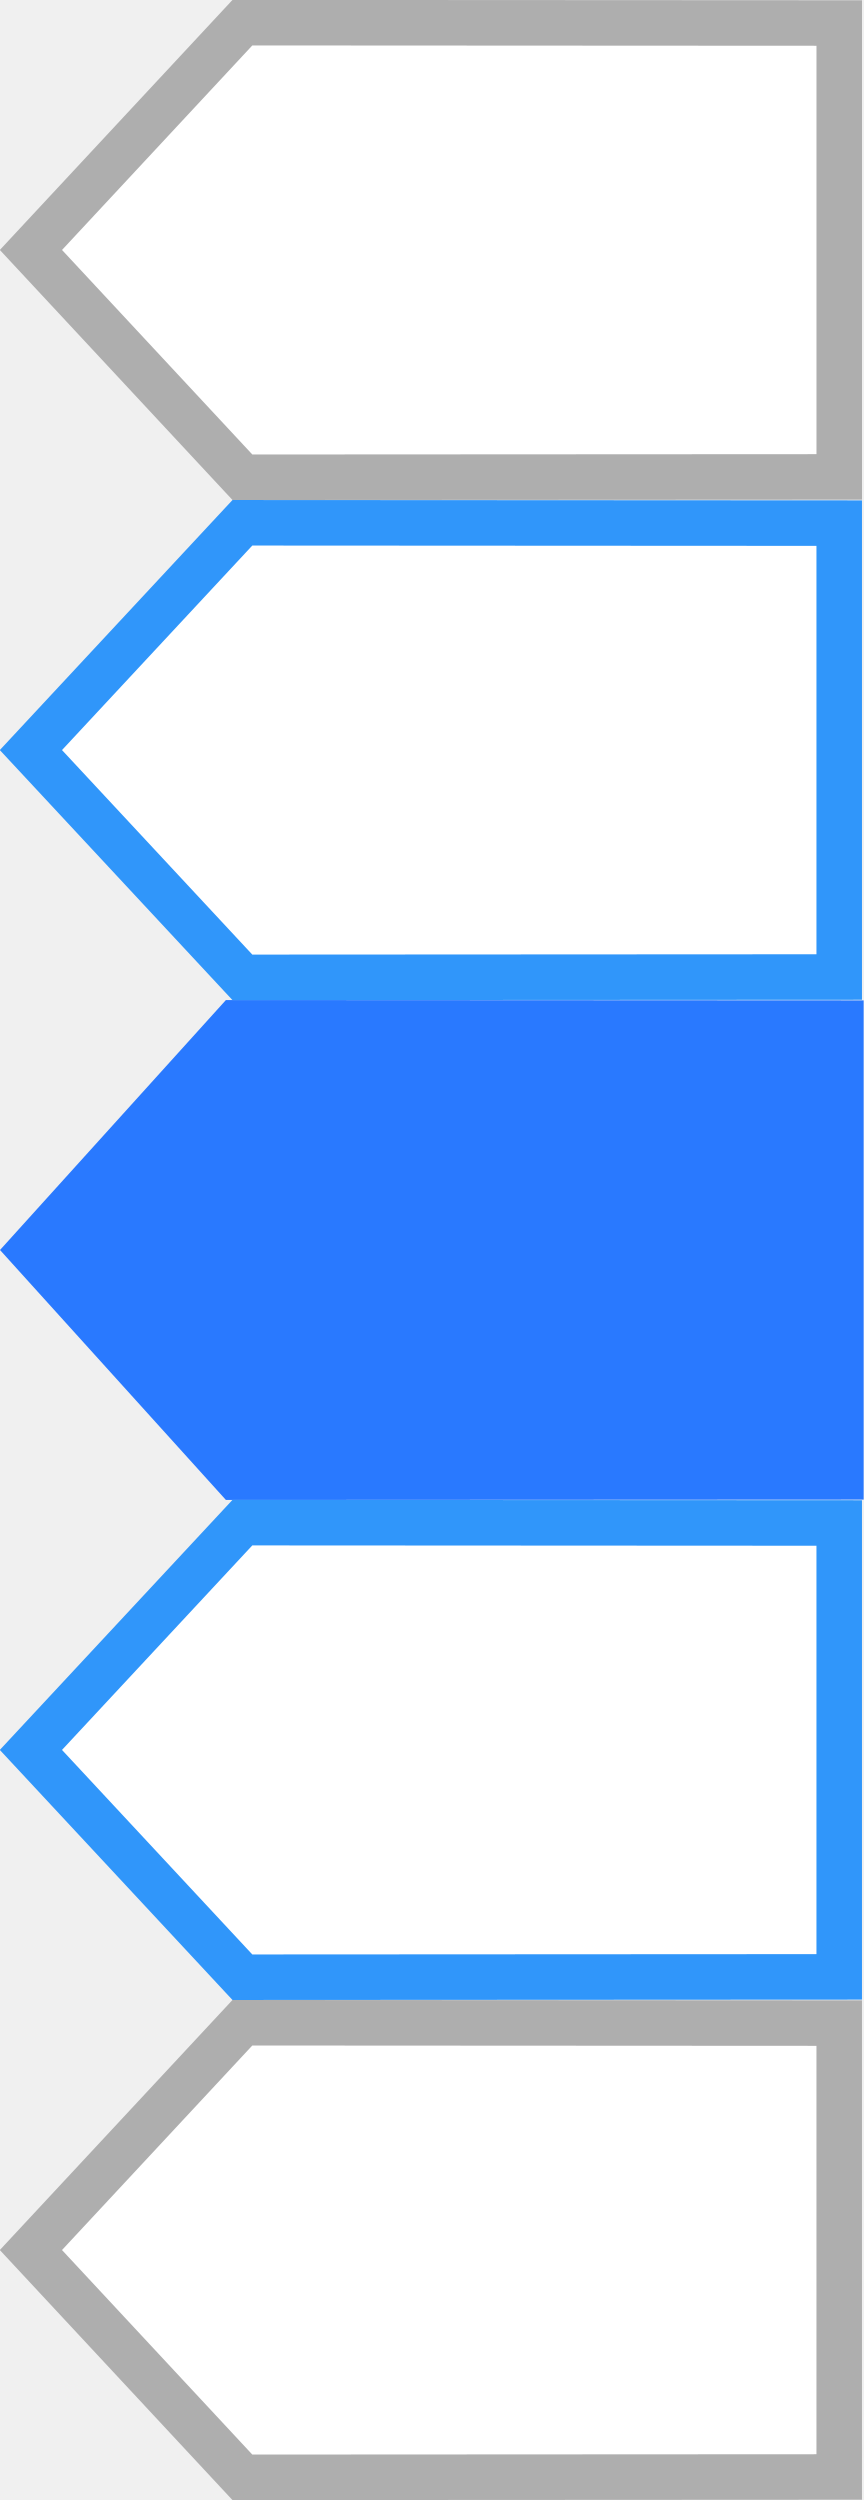
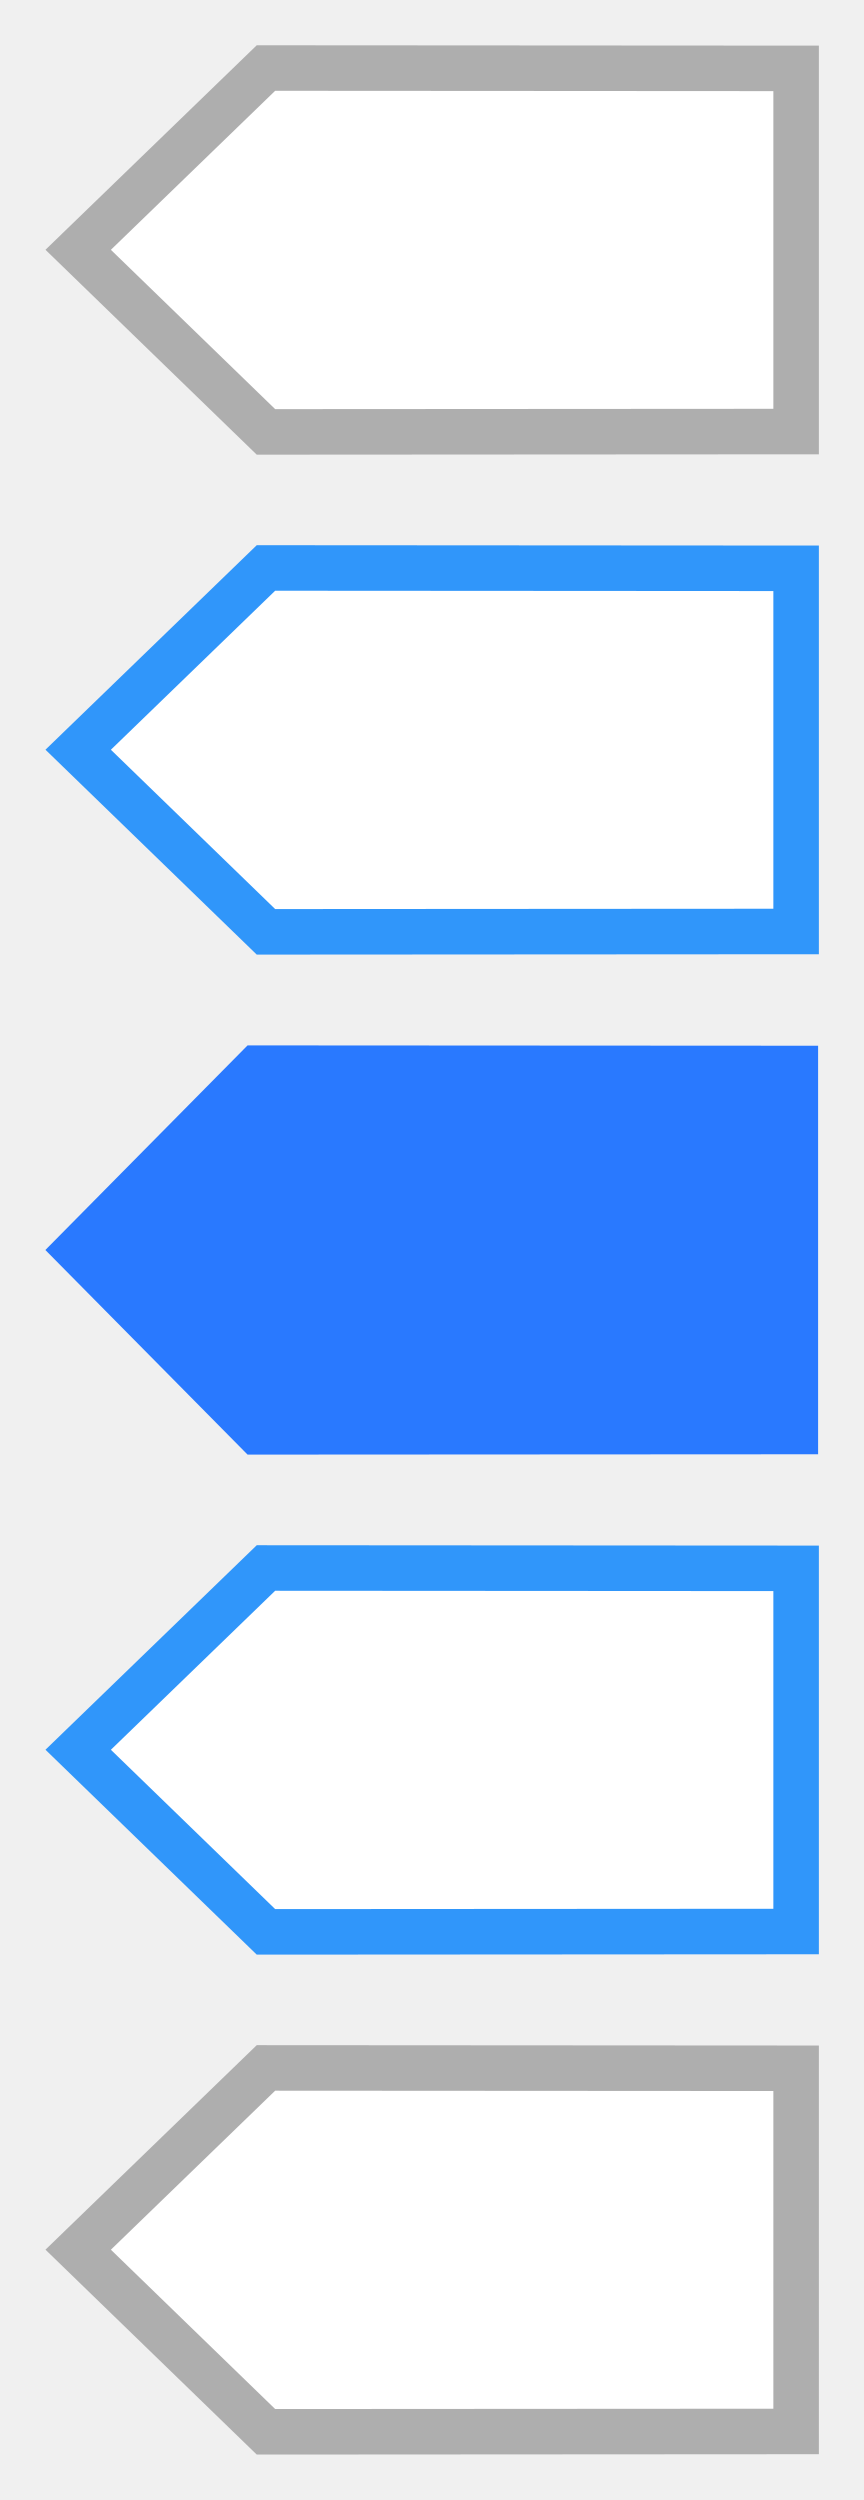
<svg xmlns="http://www.w3.org/2000/svg" id="bitmap:19-32" width="19" height="55" version="1.1" viewBox="0 0 5.027 14.552">
-   <path d="m1.411 2.778 3.474-0.002v-2.642l-3.474-0.002-1.231 1.323z" fill="#fff" stroke="#aeaeae" stroke-width=".265" />
-   <path d="m1.315 8.731 3.712-0.002v-2.906l-3.712-0.002-1.315 1.455z" fill="#2979ff" stroke-width=".265" />
-   <g transform="translate(-.27412)" fill="#fff" stroke-width=".265">
-     <path d="m1.685 5.689 3.474-0.002v-2.642l-3.474-0.002-1.231 1.323z" stroke="#3096fa" />
-     <path d="m1.685 14.42 3.474-0.002v-2.642l-3.474-0.002-1.231 1.323z" stroke="#aeaeae" />
-     <path d="m1.685 11.509 3.474-0.002v-2.642l-3.474-0.002-1.231 1.323z" stroke="#3096fa" />
+   <g stroke-width=".265">
+     <path d="m1.548 2.514 3.086-0.002v-2.114l-3.086-0.002-1.093 1.058z" fill="#fff" stroke="#aeaeae" />
+     <path d="m1.441 8.467 3.321-0.002v-2.378l-3.321-0.002-1.177 1.191z" fill="#2979ff" />
+     <g fill="#fff">
+       <path d="m1.548 5.424 3.086-0.002v-2.114l-3.086-0.002-1.093 1.058z" stroke="#3096fa" />
+       <path d="m1.548 14.155 3.086-0.002v-2.114l-3.086-0.002-1.093 1.058z" stroke="#aeaeae" />
+       <path d="m1.548 11.245 3.086-0.002v-2.114l-3.086-0.002-1.093 1.058z" stroke="#3096fa" />
+     </g>
  </g>
</svg>
